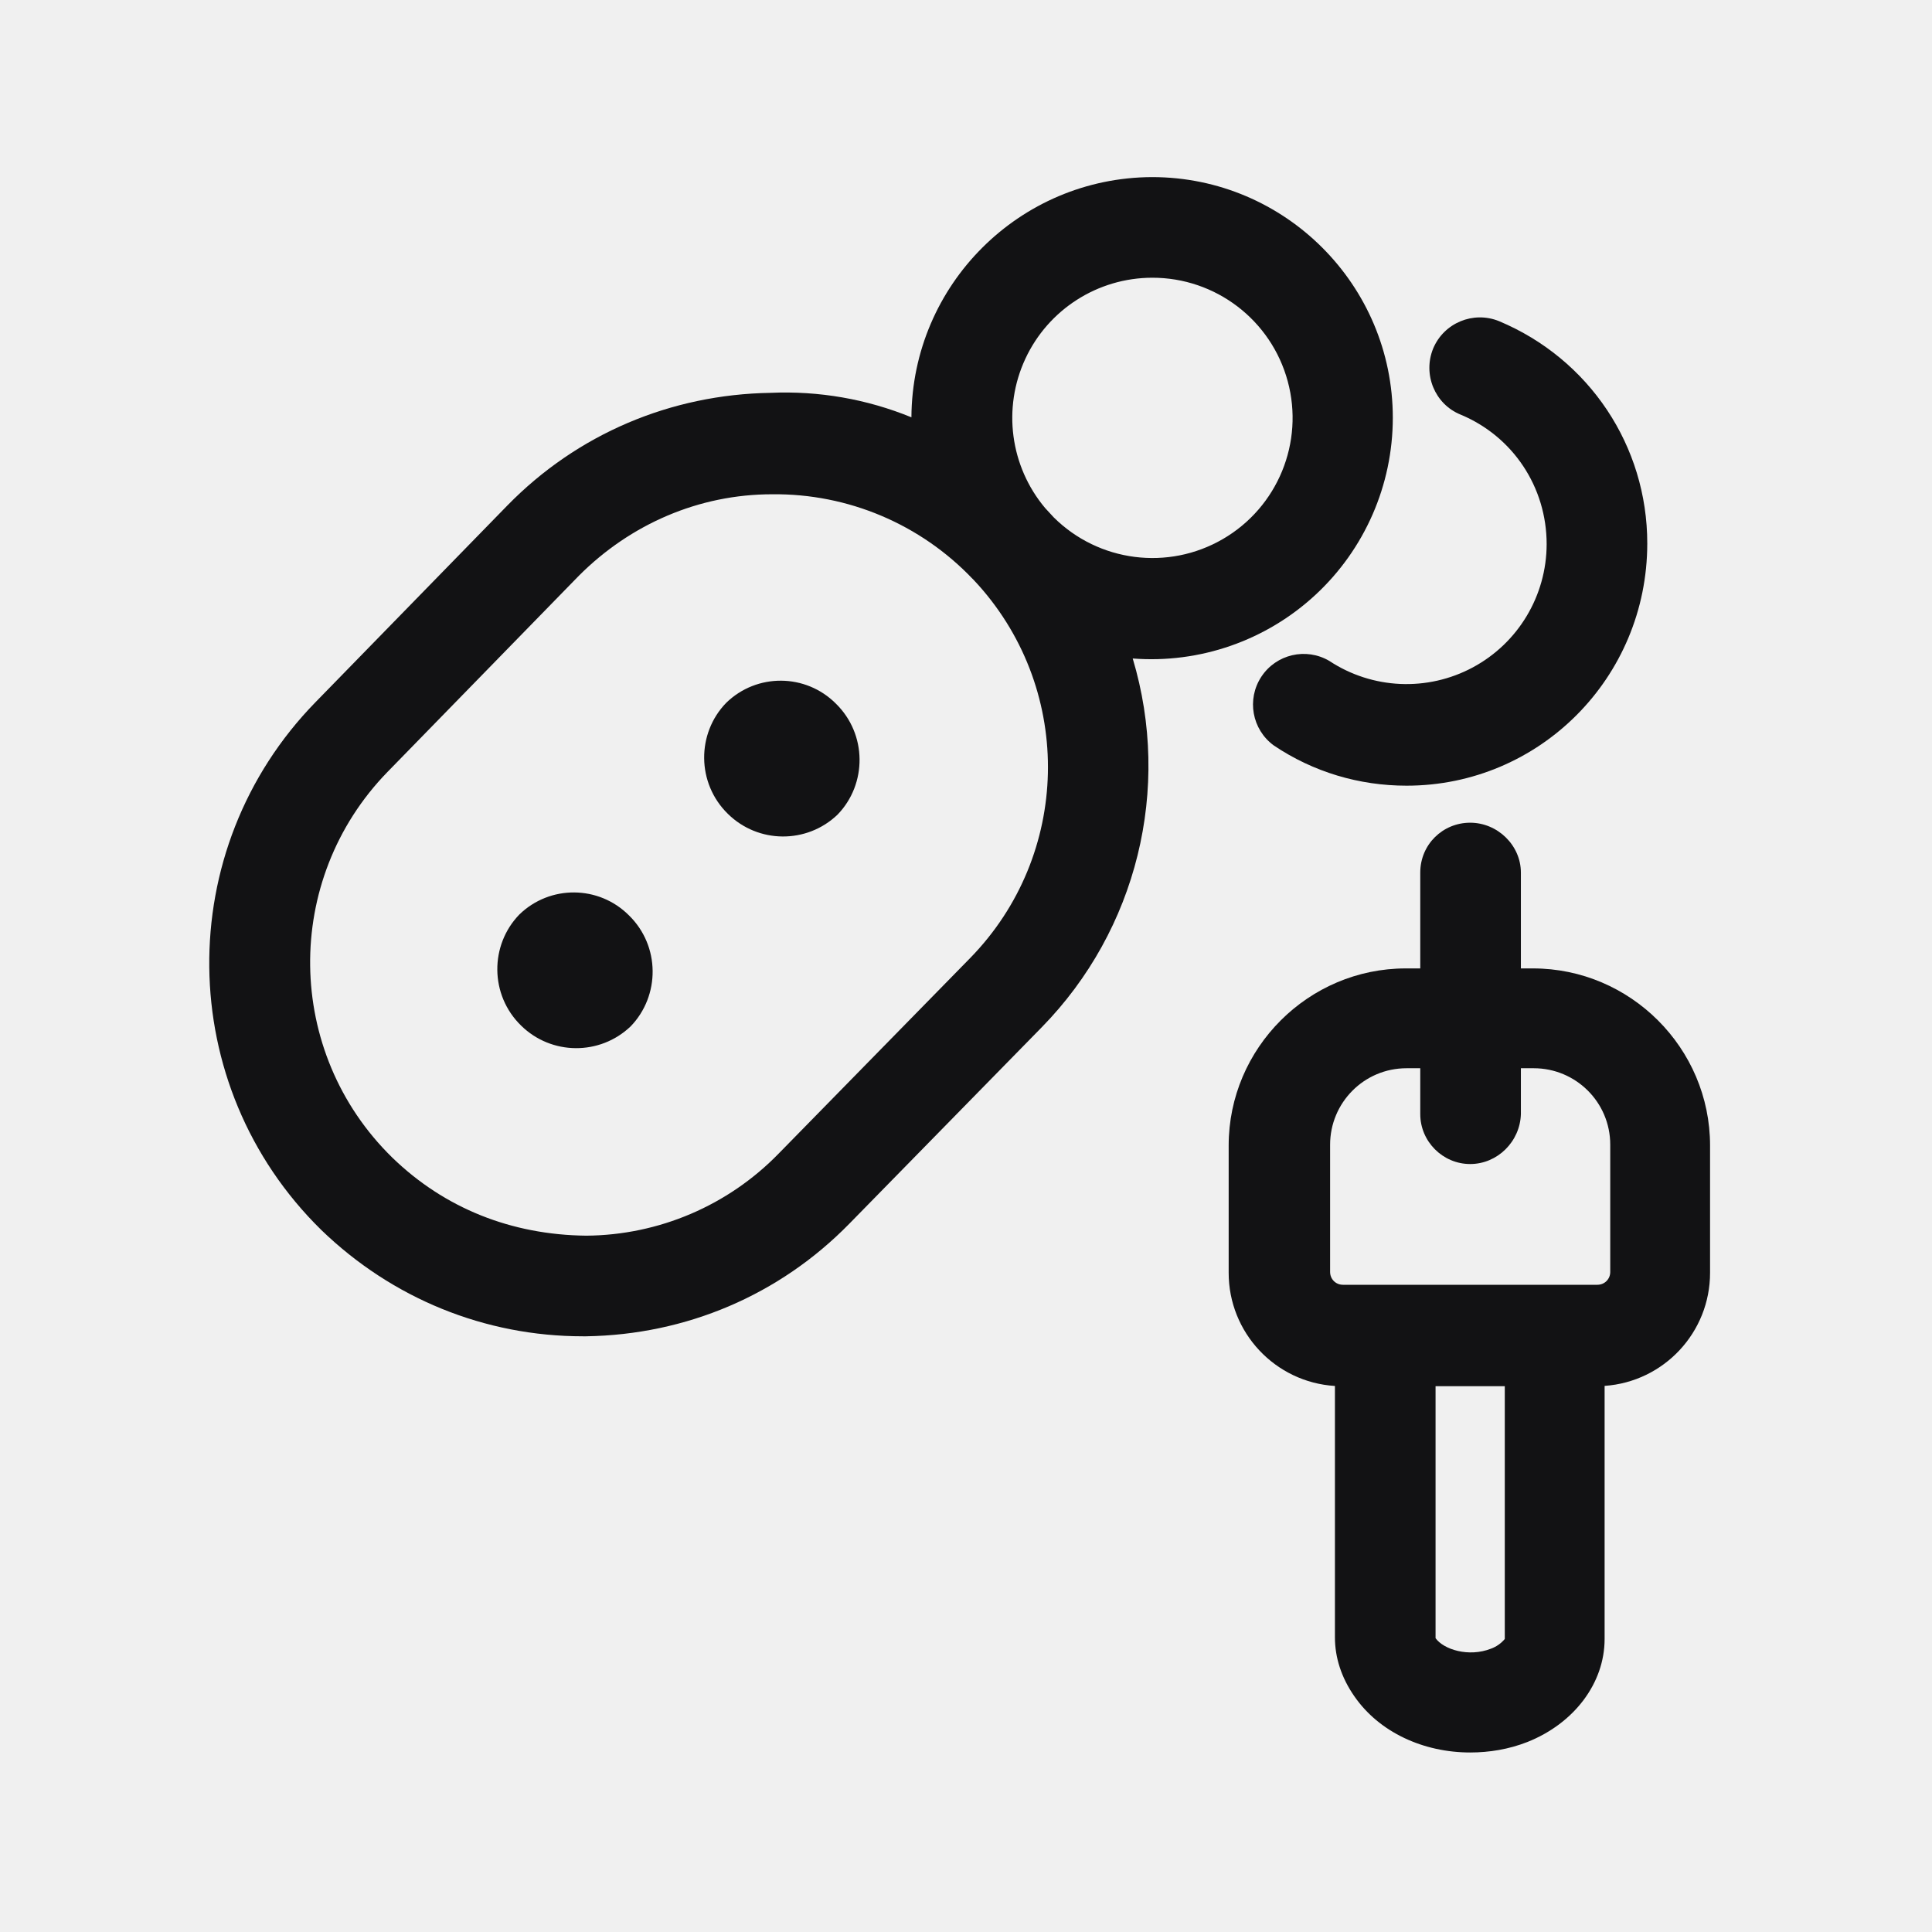
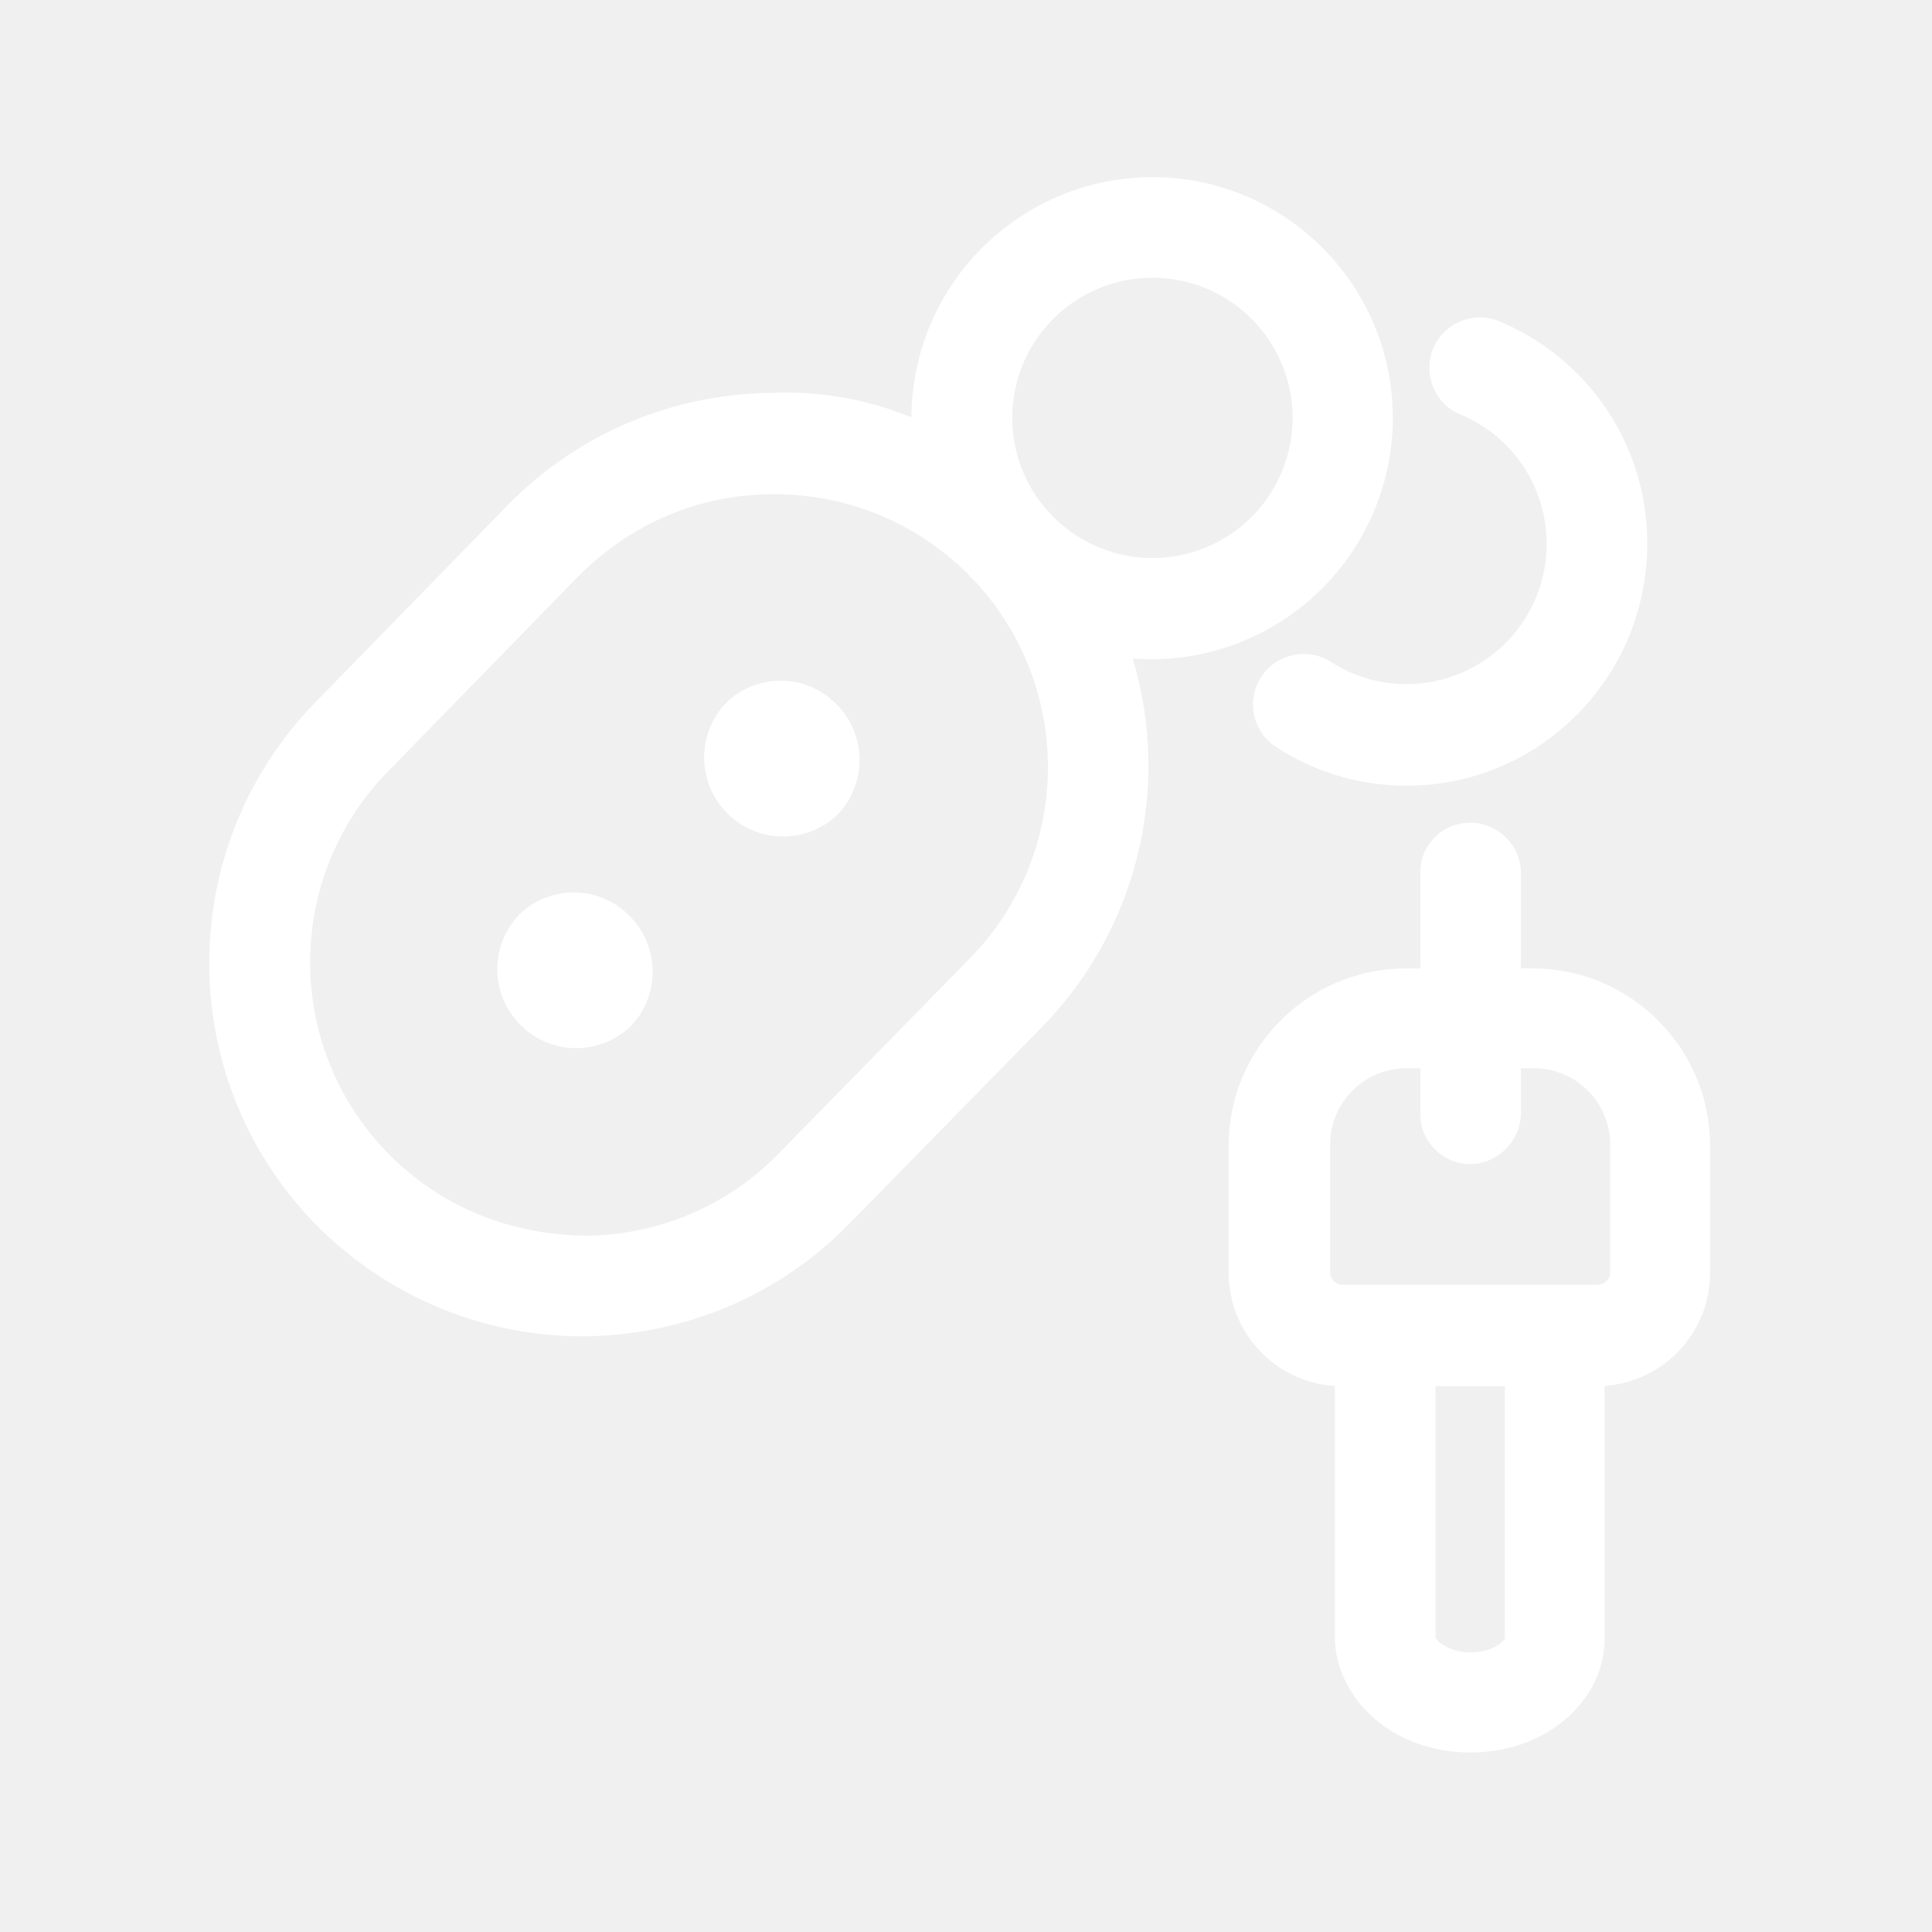
<svg xmlns="http://www.w3.org/2000/svg" class="seo-pages-0" data-testid="IconKeys124" fill="none" height="24" viewBox="0 0 24 24" width="24">
-   <path d="M9.022 8.73c-.37.38-.369 1 .02 1.38a.978.978 0 0 0 1.362.01c.369-.381.368-1-.021-1.38a.969.969 0 0 0-1.361-.01ZM10.405 10.118l.018-.018-.018.018ZM9.021 8.732l-.018.018.018-.018ZM6.473 12.74c-.39-.38-.39-1-.021-1.38a.969.969 0 0 1 1.36.01c.39.38.39.999.022 1.38a.978.978 0 0 1-1.361-.01Z" fill="#121214" />
-   <path d="M7.835 12.748a.944.944 0 0 0 .018-.018l-.018.018ZM6.451 11.362l-.018.018a.989.989 0 0 1 .018-.018Z" fill="#121214" />
-   <path clip-rule="evenodd" d="M14.07 8.18a3 3 0 0 0 3.232-2.99c0-1.65-1.34-2.99-2.99-2.99a3 3 0 0 0-2.99 2.984 4.135 4.135 0 0 0-1.75-.304c-1.24.02-2.4.51-3.27 1.4l-2.38 2.44a4.642 4.642 0 0 0 .07 6.56c.88.85 2.03 1.32 3.25 1.32h.04c1.24-.02 2.4-.51 3.27-1.4l2.39-2.44a4.643 4.643 0 0 0 1.129-4.58Zm-1.986-.988.072.078a3.393 3.393 0 0 1-.103 4.63l-2.38 2.43a3.37 3.37 0 0 1-2.39 1.02c-.93-.01-1.76-.34-2.41-.97a3.392 3.392 0 0 1-.06-4.79l2.38-2.44c.64-.64 1.49-1.01 2.4-1.01a3.386 3.386 0 0 1 2.49 1.052Zm1.006-.765a1.741 1.741 0 1 0 1.223-2.977 1.741 1.741 0 0 0-1.33 2.861l.107.116Z" fill="#121214" fill-rule="evenodd" />
-   <path d="M15.823 9.26c.49.33 1.06.5 1.65.5 1.65 0 2.99-1.34 2.99-3.01 0-1.21-.72-2.29-1.84-2.76a.63.63 0 0 0-.82.34c-.13.32.02.69.34.82.65.27 1.07.9 1.07 1.61a1.741 1.741 0 0 1-2.7 1.45.629.629 0 0 0-.69 1.05Z" fill="#121214" />
-   <path clip-rule="evenodd" d="M21.243 15.81a1.408 1.408 0 0 1-1.31 1.406v3.144c0 .55-.38 1.05-.96 1.28-.23.09-.47.13-.71.13-.58 0-1.13-.25-1.44-.7-.16-.23-.24-.48-.24-.73v-3.123a1.408 1.408 0 0 1-1.32-1.407v-1.58c0-1.21.99-2.2 2.2-2.2h.18v-1.19c0-.35.28-.62.62-.62.34 0 .63.28.63.62v1.19h.15c1.21 0 2.2.99 2.2 2.2v1.58Zm-3.6-2.54v.57c0 .34.28.62.62.62.34 0 .62-.28.63-.62v-.57h.16c.52 0 .95.42.95.95v1.58c0 .09-.07.16-.16.16h-3.16c-.09 0-.16-.07-.16-.16v-1.58c0-.52.42-.95.95-.95h.17Zm.19 3.95v3.13c.1.14.41.24.69.13a.403.403 0 0 0 .17-.12v-3.14h-.86Z" fill="#121214" fill-rule="evenodd" />
+   <path d="M9.022 8.73c-.37.38-.369 1 .02 1.38a.978.978 0 0 0 1.362.01c.369-.381.368-1-.021-1.38a.969.969 0 0 0-1.361-.01ZM10.405 10.118l.018-.018-.018.018ZM9.021 8.732l-.018.018.018-.018ZM6.473 12.74c-.39-.38-.39-1-.021-1.38a.969.969 0 0 1 1.36.01c.39.38.39.999.022 1.38a.978.978 0 0 1-1.361-.01Z" fill="#fff" />
+   <path d="M7.835 12.748a.944.944 0 0 0 .018-.018l-.018.018ZM6.451 11.362l-.018.018a.989.989 0 0 1 .018-.018Z" fill="#fff" />
+   <path clip-rule="evenodd" d="M14.07 8.18a3 3 0 0 0 3.232-2.99c0-1.65-1.34-2.99-2.99-2.99a3 3 0 0 0-2.99 2.984 4.135 4.135 0 0 0-1.75-.304c-1.24.02-2.4.51-3.27 1.4l-2.38 2.44a4.642 4.642 0 0 0 .07 6.56c.88.85 2.03 1.32 3.25 1.32h.04c1.24-.02 2.4-.51 3.27-1.4l2.39-2.44a4.643 4.643 0 0 0 1.129-4.58Zm-1.986-.988.072.078a3.393 3.393 0 0 1-.103 4.63l-2.38 2.43a3.37 3.37 0 0 1-2.39 1.02c-.93-.01-1.76-.34-2.41-.97a3.392 3.392 0 0 1-.06-4.79l2.38-2.44c.64-.64 1.49-1.01 2.4-1.01a3.386 3.386 0 0 1 2.49 1.052Zm1.006-.765a1.741 1.741 0 1 0 1.223-2.977 1.741 1.741 0 0 0-1.33 2.861l.107.116Z" fill="#fff" fill-rule="evenodd" />
+   <path d="M15.823 9.26c.49.33 1.06.5 1.65.5 1.65 0 2.99-1.34 2.99-3.01 0-1.21-.72-2.29-1.84-2.76a.63.63 0 0 0-.82.34c-.13.32.02.69.34.82.65.27 1.07.9 1.07 1.61a1.741 1.741 0 0 1-2.7 1.45.629.629 0 0 0-.69 1.05Z" fill="#fff" />
+   <path clip-rule="evenodd" d="M21.243 15.81a1.408 1.408 0 0 1-1.31 1.406v3.144c0 .55-.38 1.05-.96 1.28-.23.09-.47.13-.71.13-.58 0-1.13-.25-1.44-.7-.16-.23-.24-.48-.24-.73v-3.123a1.408 1.408 0 0 1-1.32-1.407v-1.58c0-1.21.99-2.2 2.2-2.2h.18v-1.19c0-.35.28-.62.62-.62.34 0 .63.28.63.62v1.19h.15c1.21 0 2.2.99 2.2 2.2v1.58Zm-3.6-2.54v.57c0 .34.28.62.62.62.34 0 .62-.28.63-.62v-.57h.16c.52 0 .95.42.95.95v1.58c0 .09-.07.16-.16.16h-3.16c-.09 0-.16-.07-.16-.16v-1.58c0-.52.42-.95.95-.95h.17Zm.19 3.95v3.13c.1.14.41.24.69.13a.403.403 0 0 0 .17-.12v-3.14h-.86Z" fill="#fff" fill-rule="evenodd" />
</svg>
